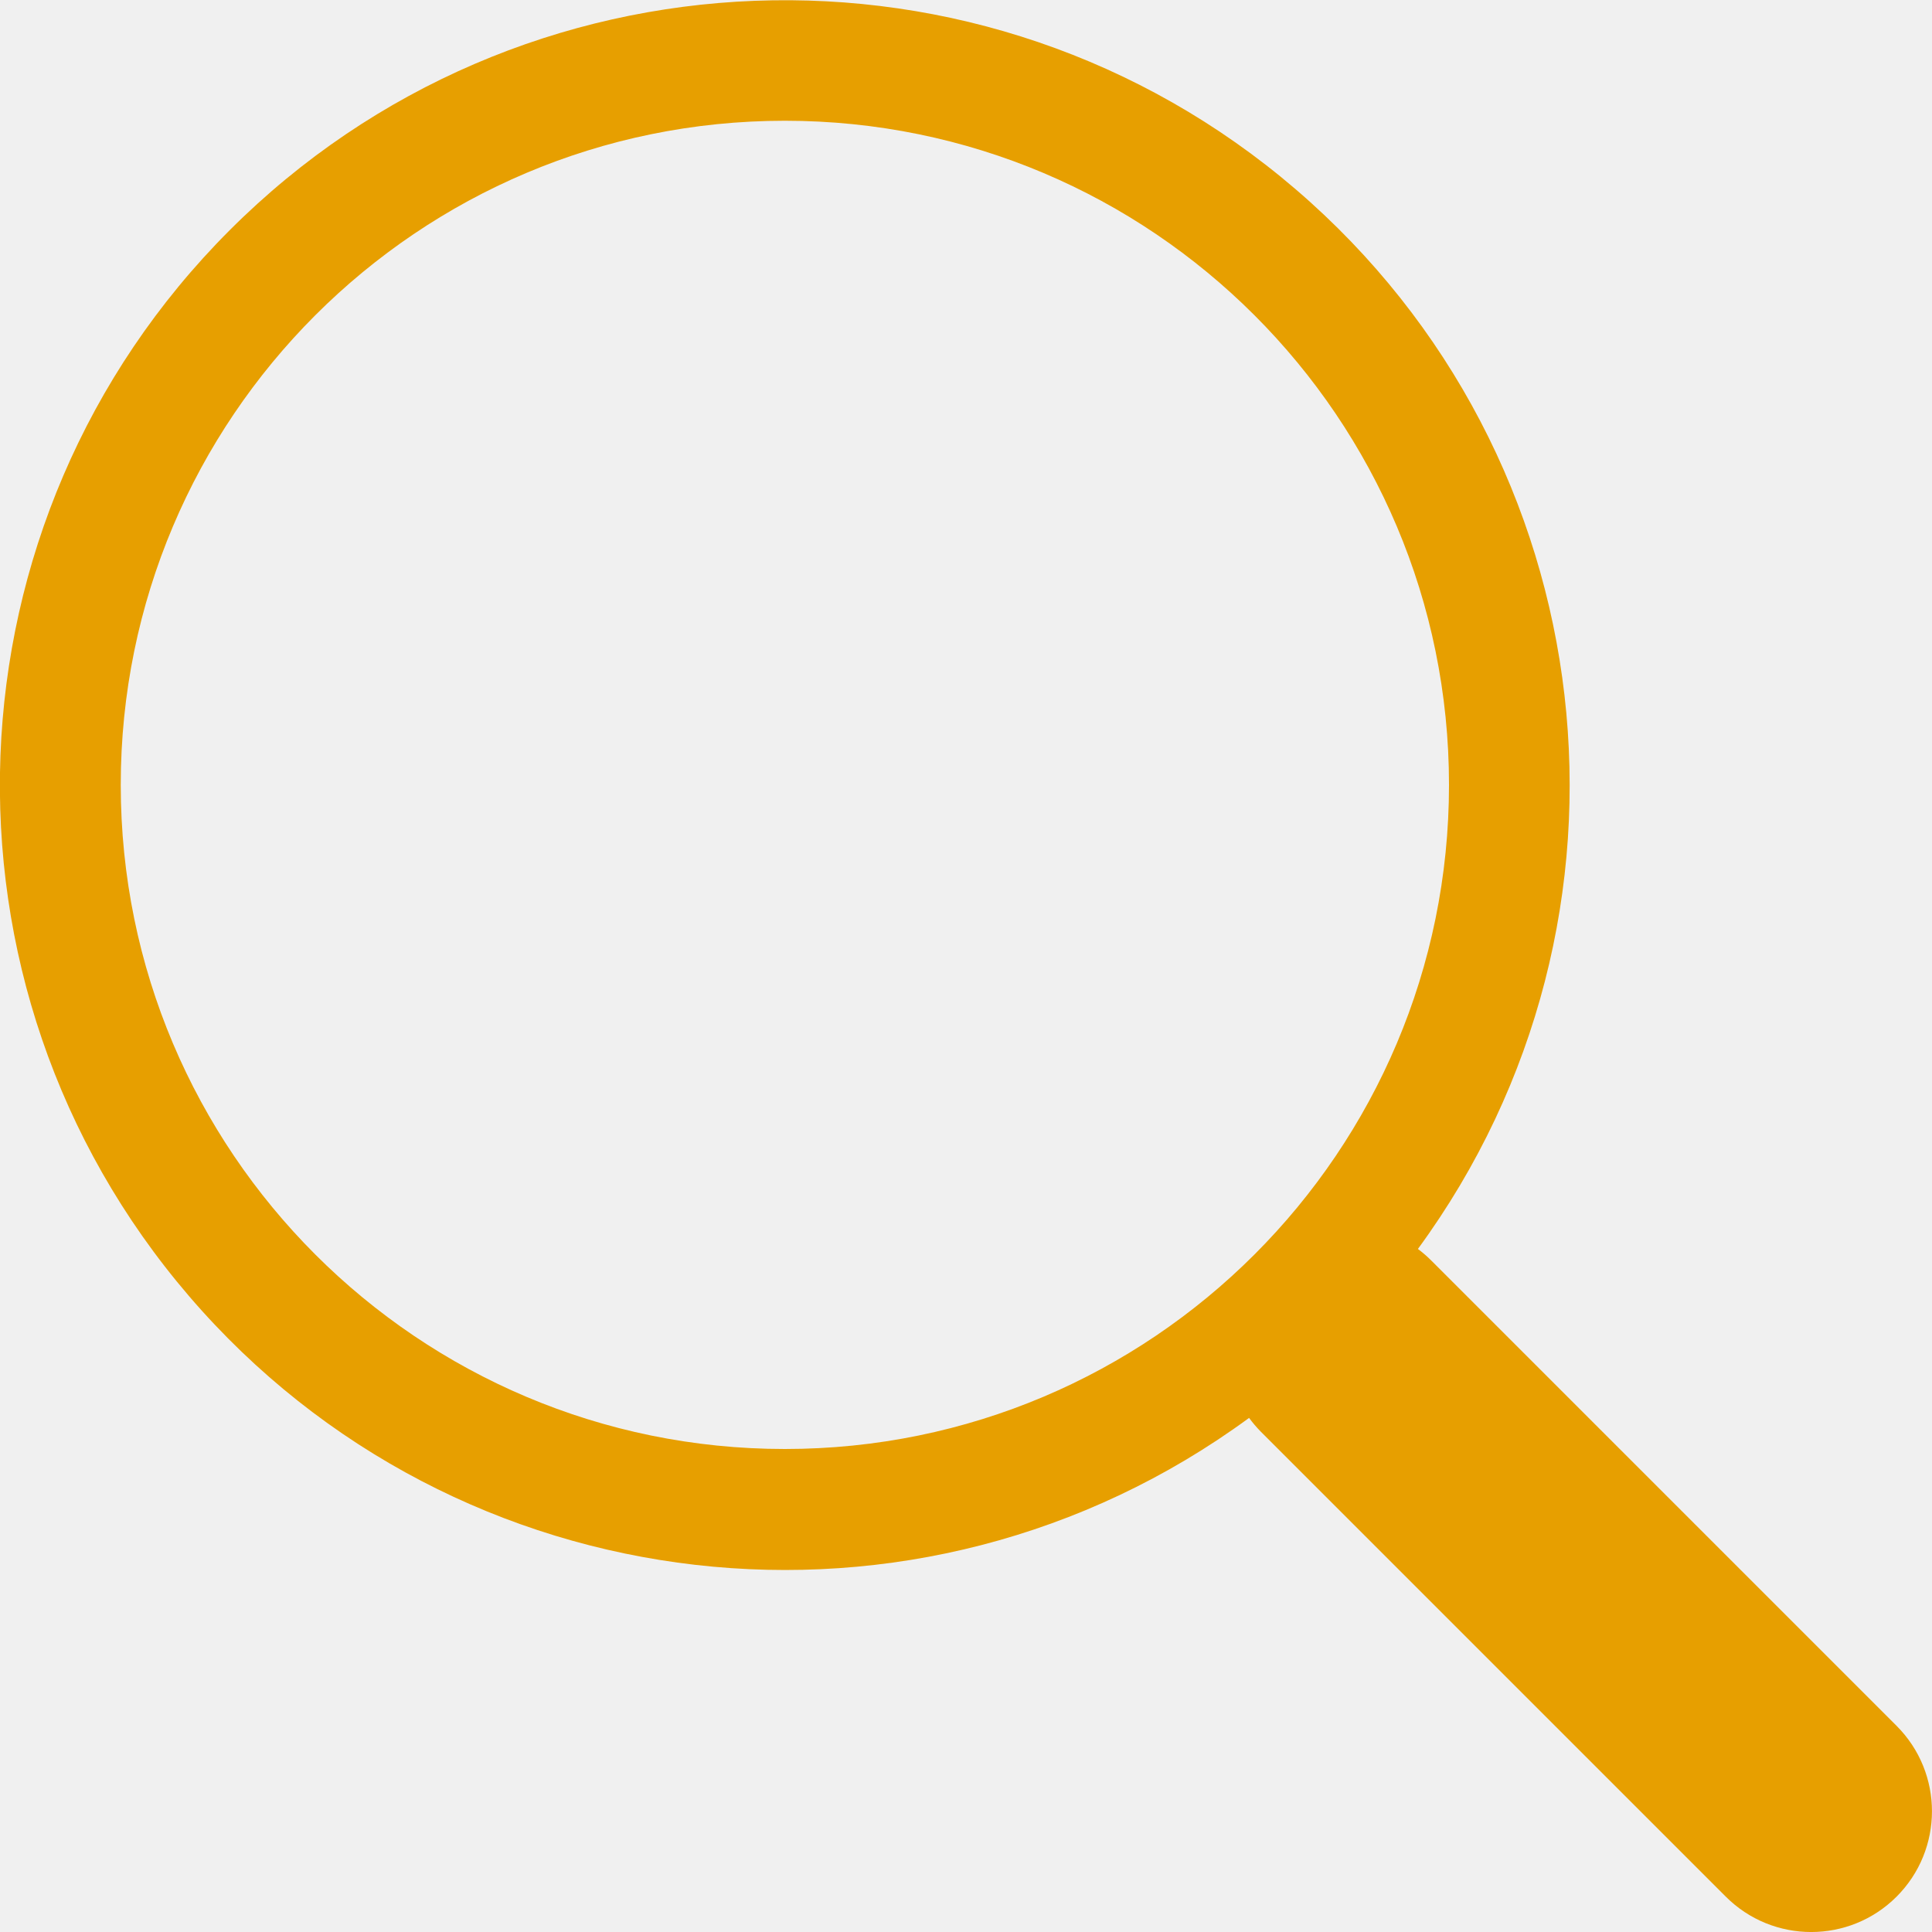
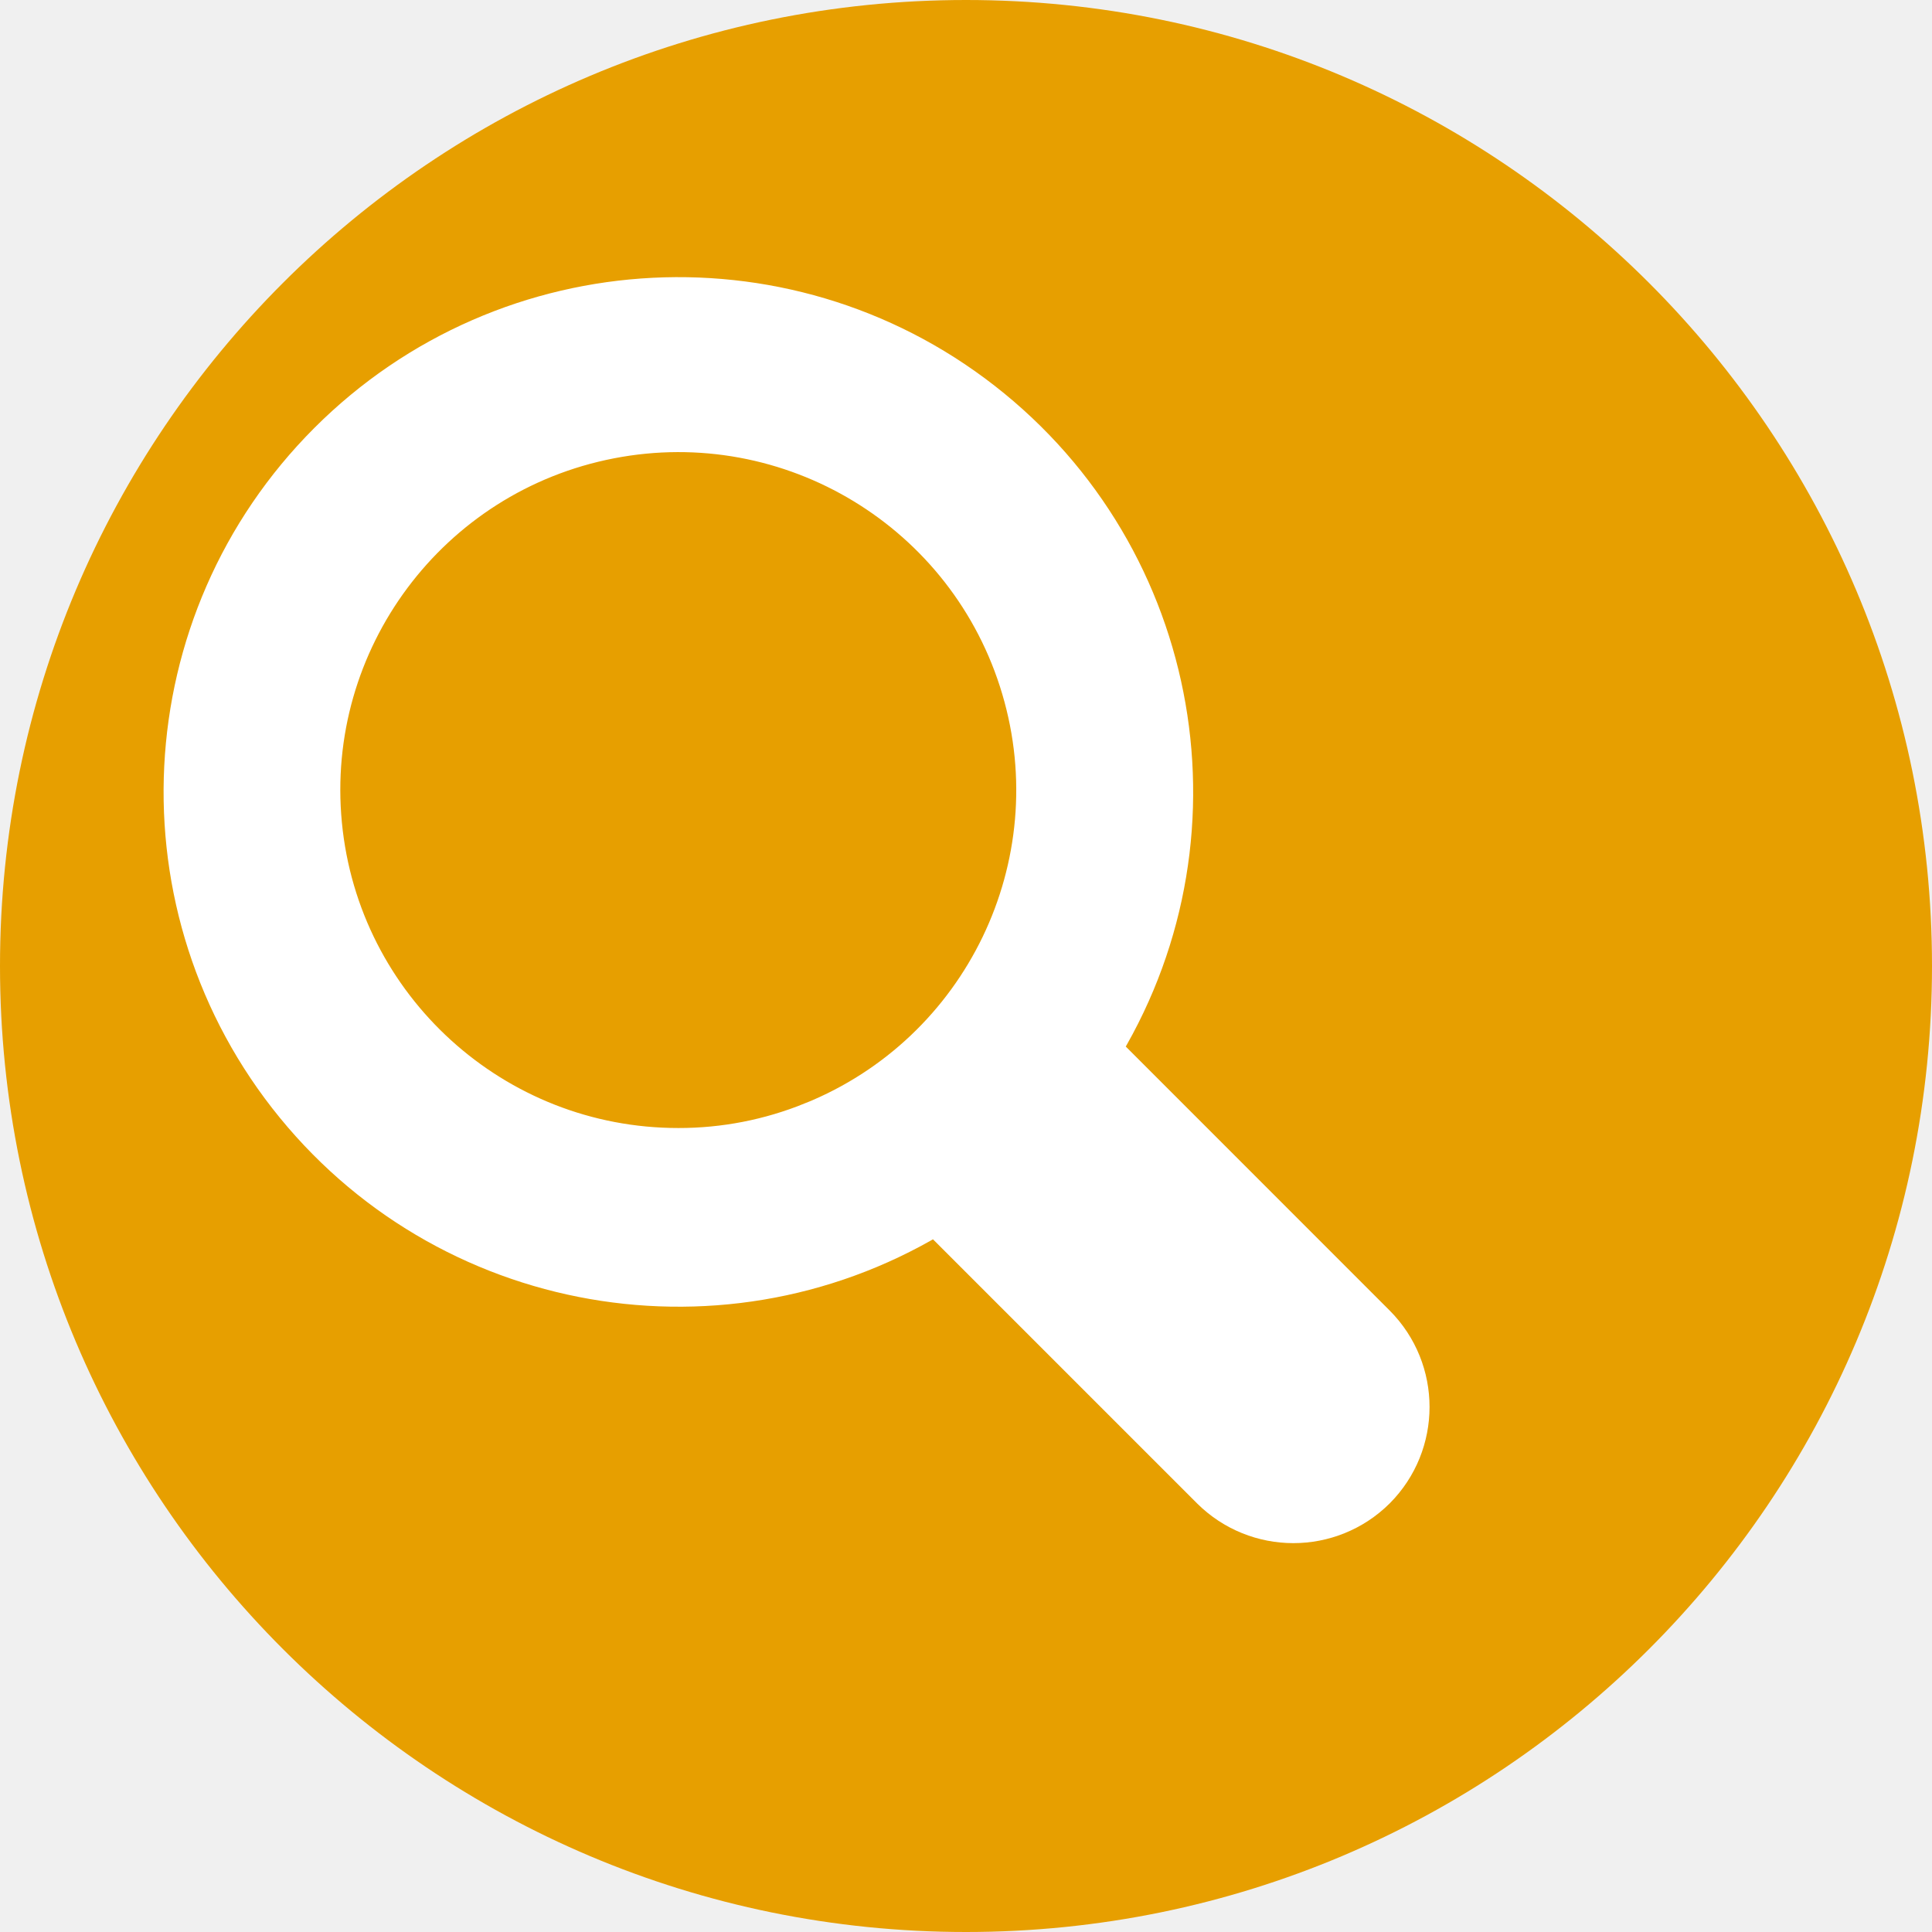
- <svg xmlns="http://www.w3.org/2000/svg" width="16" height="16" fill="#E79F00" class="bi bi-search" viewBox="0 0 16 16">
-   <path d="M11.742 10.344a6.5 6.5 0 1 0-1.397 1.398h-.001q.044.06.098.115l3.85 3.85a1 1 0 0 0 1.415-1.414l-3.85-3.85a1 1 0 0 0-.115-.1zM12 6.5a5.5 5.5 0 1 1-11 0 5.5 5.5 0 0 1 11 0" />
+ <svg xmlns="http://www.w3.org/2000/svg" fill="#ffffff" width="64px" height="64px" viewBox="-1.9 -1.9 22.80 22.80" class="cf-icon-svg" stroke="#ffffff" transform="matrix(1, 0, 0, 1, 0, 0)rotate(0)">
+   <g id="SVGRepo_bgCarrier" stroke-width="0" transform="translate(0,0), scale(1)">
+     <rect x="-1.9" y="-1.9" width="22.80" height="22.80" rx="11.4" fill="#E79F00" strokewidth="0" />
+   </g>
+   <g id="SVGRepo_tracerCarrier" stroke-linecap="round" stroke-linejoin="round" stroke="#CCCCCC" stroke-width="0.19" />
+   <g id="SVGRepo_iconCarrier">
+     <path d="M14.147 15.488a1.112 1.112 0 0 1-1.567 0l-3.395-3.395a5.575 5.575 0 1 1 1.568-1.568l3.394 3.395a1.112 1.112 0 0 1 0 1.568zm-6.361-3.903a4.488 4.488 0 1 0-1.681.327 4.443 4.443 0 0 0 1.68-.327z" />
+   </g>
</svg>
